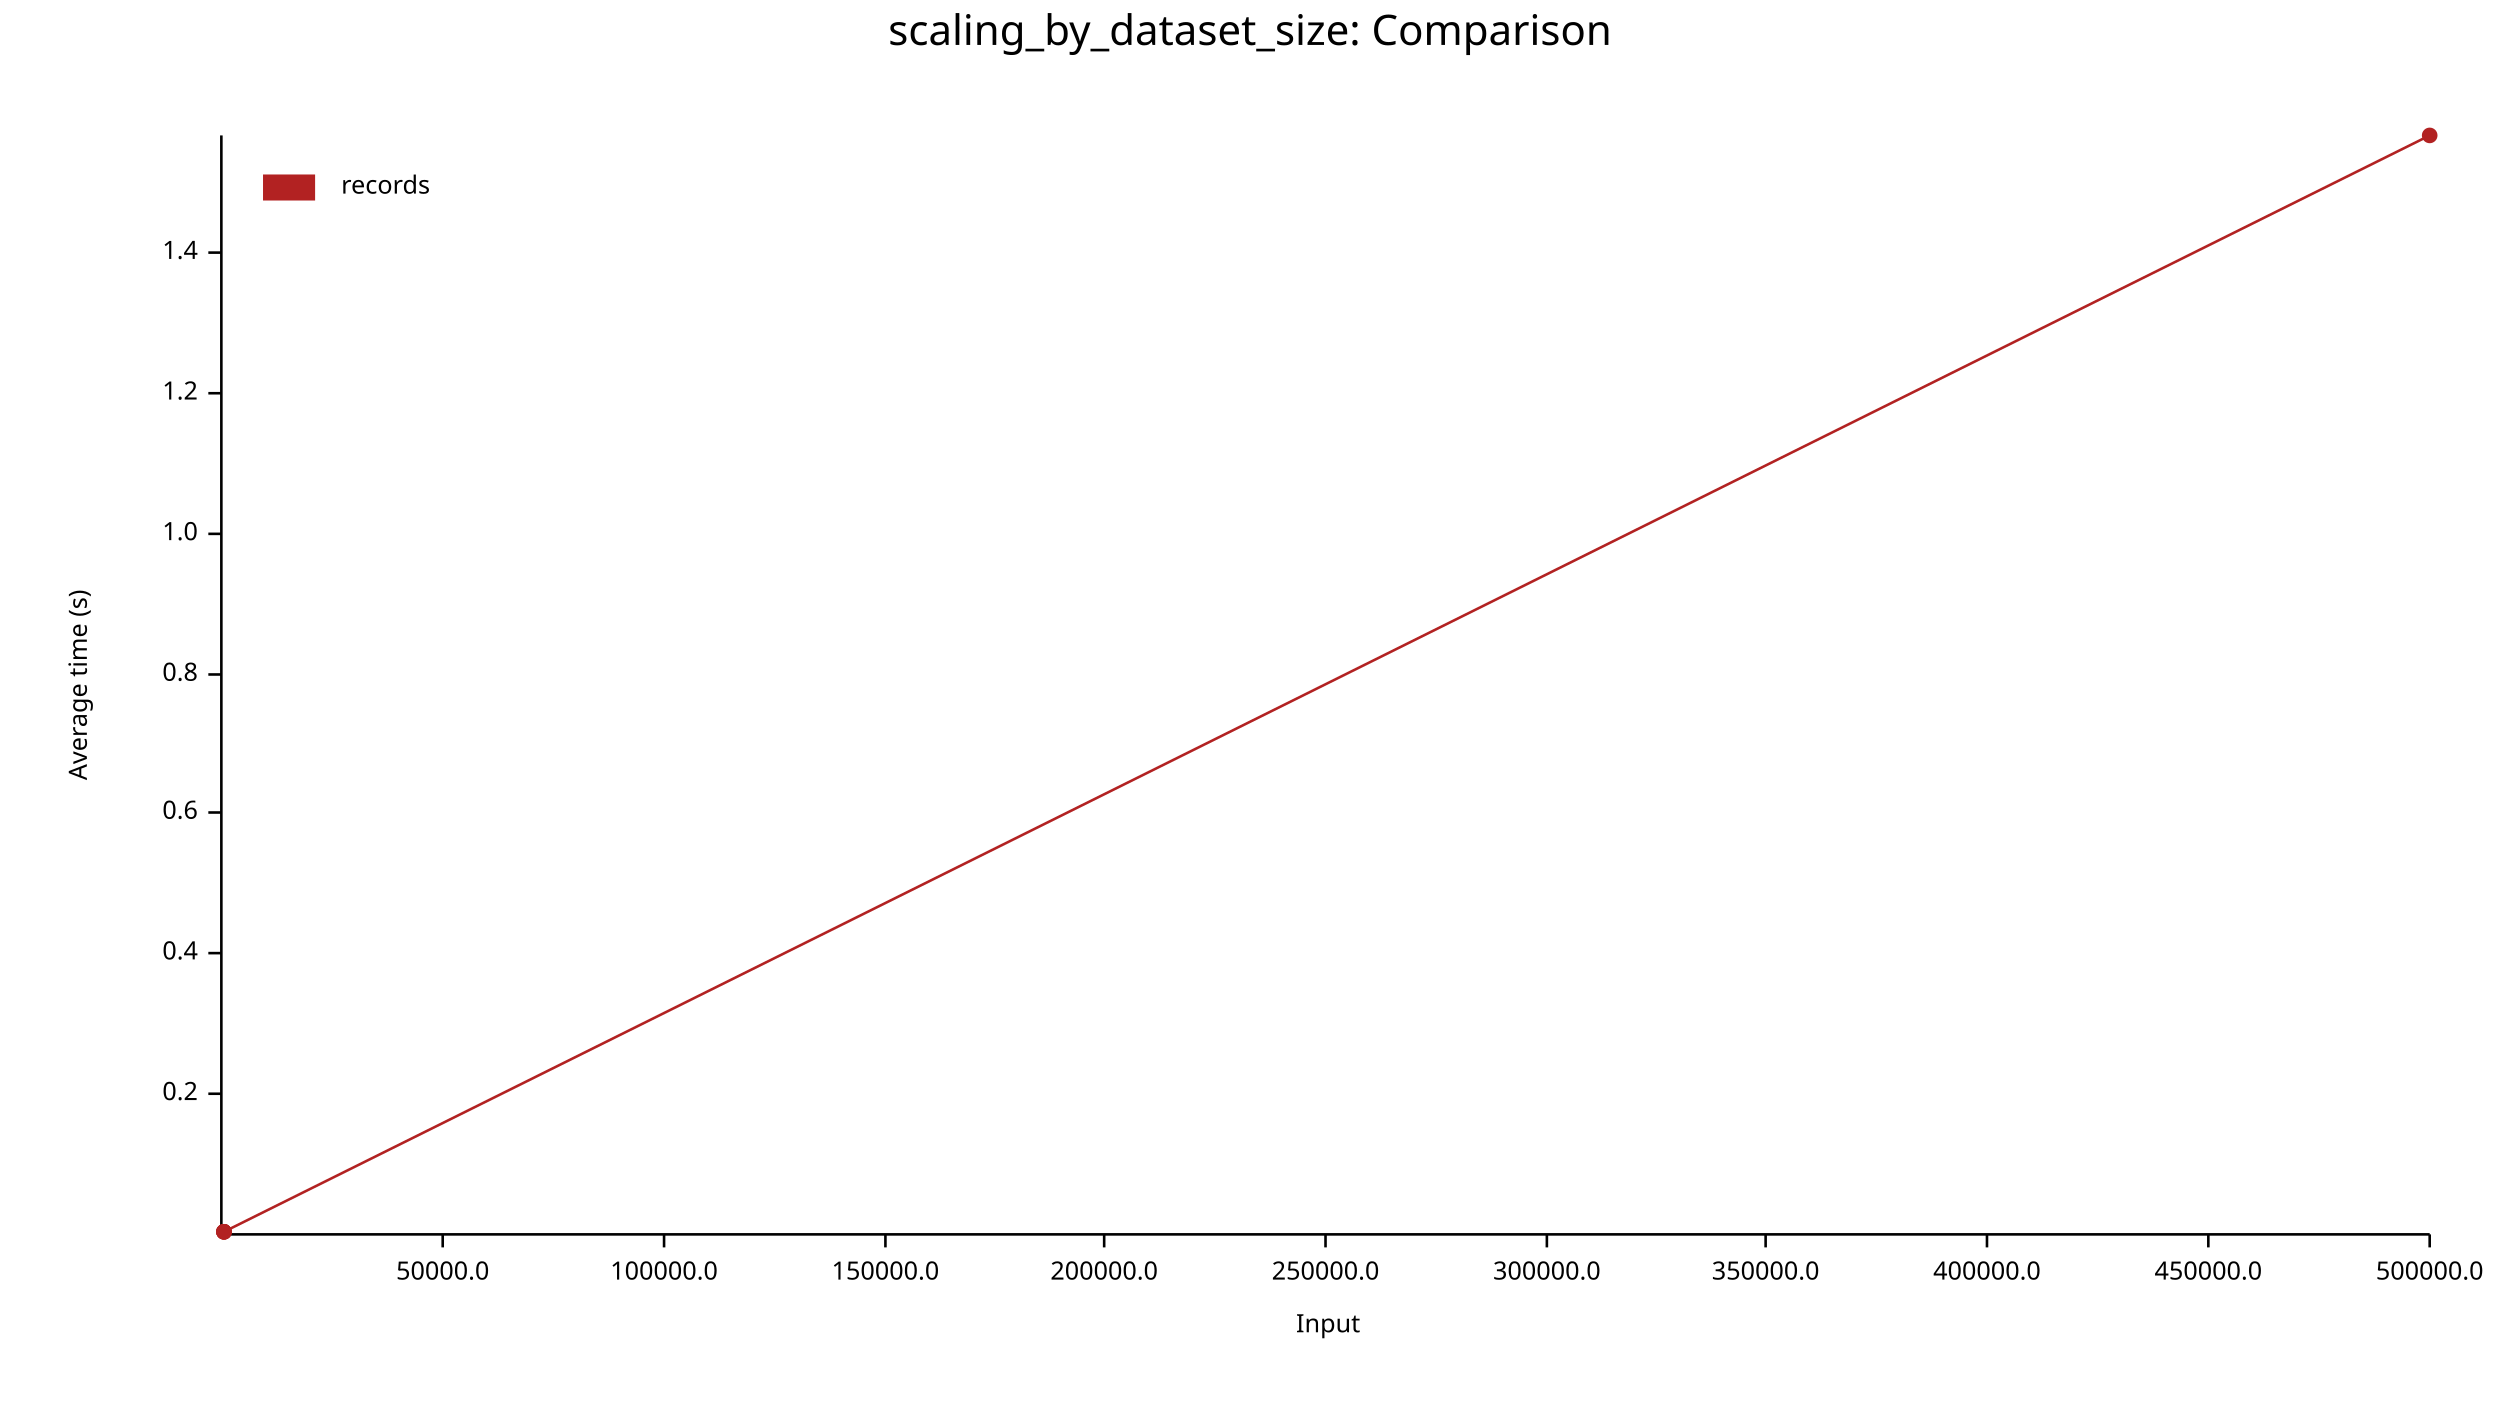
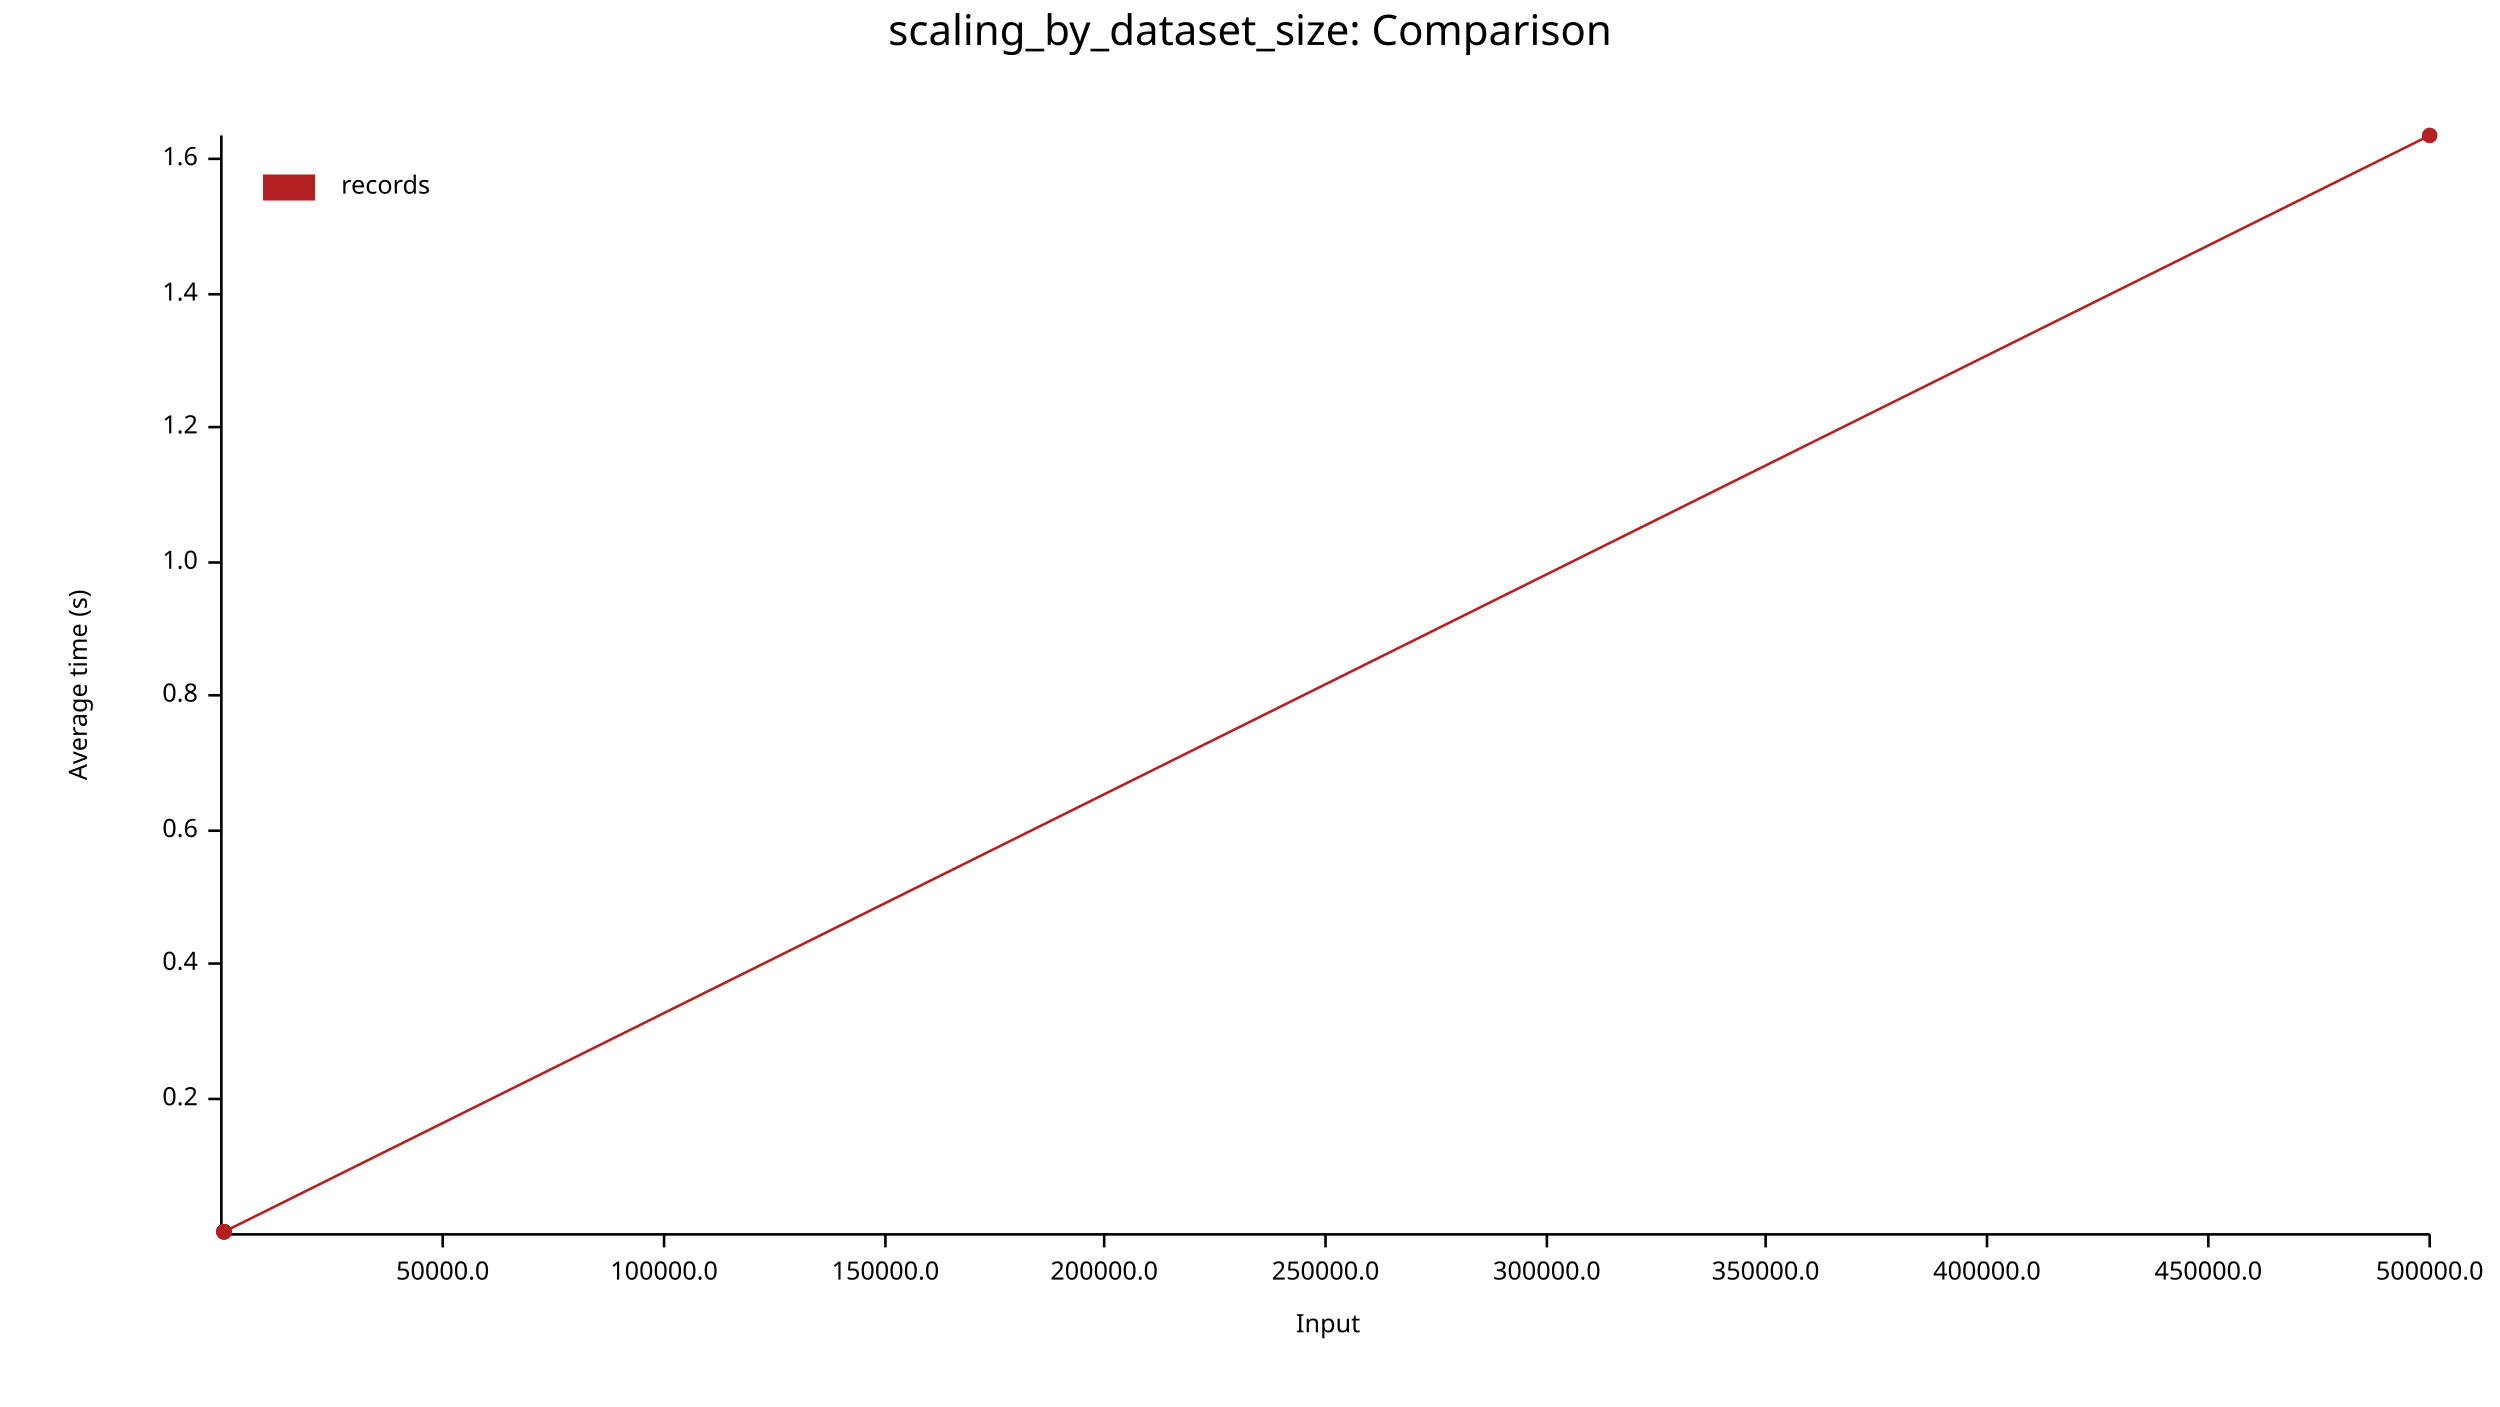
<svg xmlns="http://www.w3.org/2000/svg" width="960" height="540" viewBox="0 0 960 540">
  <text x="480" y="5" dy="0.76em" text-anchor="middle" font-family="sans-serif" font-size="16.129" opacity="1" fill="#000000">
scaling_by_dataset_size: Comparison
</text>
  <text x="26" y="263" dy="0.76em" text-anchor="middle" font-family="sans-serif" font-size="9.677" opacity="1" fill="#000000" transform="rotate(270, 26, 263)">
Average time (s)
</text>
  <text x="510" y="514" dy="-0.5ex" text-anchor="middle" font-family="sans-serif" font-size="9.677" opacity="1" fill="#000000">
Input
</text>
  <polyline fill="none" opacity="1" stroke="#000000" stroke-width="1" points="85,52 85,473 " />
-   <text x="76" y="420" dy="0.5ex" text-anchor="end" font-family="sans-serif" font-size="9.677" opacity="1" fill="#000000">
+   <text x="76" y="422" dy="0.5ex" text-anchor="end" font-family="sans-serif" font-size="9.677" opacity="1" fill="#000000">
0.2
</text>
-   <polyline fill="none" opacity="1" stroke="#000000" stroke-width="1" points="80,420 85,420 " />
-   <text x="76" y="366" dy="0.5ex" text-anchor="end" font-family="sans-serif" font-size="9.677" opacity="1" fill="#000000">
+   <polyline fill="none" opacity="1" stroke="#000000" stroke-width="1" points="80,422 85,422 " />
+   <text x="76" y="370" dy="0.5ex" text-anchor="end" font-family="sans-serif" font-size="9.677" opacity="1" fill="#000000">
0.4
</text>
-   <polyline fill="none" opacity="1" stroke="#000000" stroke-width="1" points="80,366 85,366 " />
-   <text x="76" y="312" dy="0.5ex" text-anchor="end" font-family="sans-serif" font-size="9.677" opacity="1" fill="#000000">
+   <polyline fill="none" opacity="1" stroke="#000000" stroke-width="1" points="80,370 85,370 " />
+   <text x="76" y="319" dy="0.5ex" text-anchor="end" font-family="sans-serif" font-size="9.677" opacity="1" fill="#000000">
0.6
</text>
-   <polyline fill="none" opacity="1" stroke="#000000" stroke-width="1" points="80,312 85,312 " />
-   <text x="76" y="259" dy="0.5ex" text-anchor="end" font-family="sans-serif" font-size="9.677" opacity="1" fill="#000000">
+   <polyline fill="none" opacity="1" stroke="#000000" stroke-width="1" points="80,319 85,319 " />
+   <text x="76" y="267" dy="0.5ex" text-anchor="end" font-family="sans-serif" font-size="9.677" opacity="1" fill="#000000">
0.8
</text>
-   <polyline fill="none" opacity="1" stroke="#000000" stroke-width="1" points="80,259 85,259 " />
-   <text x="76" y="205" dy="0.5ex" text-anchor="end" font-family="sans-serif" font-size="9.677" opacity="1" fill="#000000">
+   <polyline fill="none" opacity="1" stroke="#000000" stroke-width="1" points="80,267 85,267 " />
+   <text x="76" y="216" dy="0.5ex" text-anchor="end" font-family="sans-serif" font-size="9.677" opacity="1" fill="#000000">
1.0
</text>
-   <polyline fill="none" opacity="1" stroke="#000000" stroke-width="1" points="80,205 85,205 " />
-   <text x="76" y="151" dy="0.5ex" text-anchor="end" font-family="sans-serif" font-size="9.677" opacity="1" fill="#000000">
+   <polyline fill="none" opacity="1" stroke="#000000" stroke-width="1" points="80,216 85,216 " />
+   <text x="76" y="164" dy="0.5ex" text-anchor="end" font-family="sans-serif" font-size="9.677" opacity="1" fill="#000000">
1.2
</text>
-   <polyline fill="none" opacity="1" stroke="#000000" stroke-width="1" points="80,151 85,151 " />
-   <text x="76" y="97" dy="0.5ex" text-anchor="end" font-family="sans-serif" font-size="9.677" opacity="1" fill="#000000">
+   <polyline fill="none" opacity="1" stroke="#000000" stroke-width="1" points="80,164 85,164 " />
+   <text x="76" y="113" dy="0.5ex" text-anchor="end" font-family="sans-serif" font-size="9.677" opacity="1" fill="#000000">
1.4
</text>
-   <polyline fill="none" opacity="1" stroke="#000000" stroke-width="1" points="80,97 85,97 " />
+   <polyline fill="none" opacity="1" stroke="#000000" stroke-width="1" points="80,113 85,113 " />
+   <text x="76" y="61" dy="0.5ex" text-anchor="end" font-family="sans-serif" font-size="9.677" opacity="1" fill="#000000">
+ 1.6
+ </text>
+   <polyline fill="none" opacity="1" stroke="#000000" stroke-width="1" points="80,61 85,61 " />
  <polyline fill="none" opacity="1" stroke="#000000" stroke-width="1" points="86,474 933,474 " />
  <text x="170" y="484" dy="0.76em" text-anchor="middle" font-family="sans-serif" font-size="9.677" opacity="1" fill="#000000">
50000.0
</text>
  <polyline fill="none" opacity="1" stroke="#000000" stroke-width="1" points="170,474 170,479 " />
  <text x="255" y="484" dy="0.76em" text-anchor="middle" font-family="sans-serif" font-size="9.677" opacity="1" fill="#000000">
100000.0
</text>
  <polyline fill="none" opacity="1" stroke="#000000" stroke-width="1" points="255,474 255,479 " />
  <text x="340" y="484" dy="0.76em" text-anchor="middle" font-family="sans-serif" font-size="9.677" opacity="1" fill="#000000">
150000.0
</text>
  <polyline fill="none" opacity="1" stroke="#000000" stroke-width="1" points="340,474 340,479 " />
  <text x="424" y="484" dy="0.76em" text-anchor="middle" font-family="sans-serif" font-size="9.677" opacity="1" fill="#000000">
200000.0
</text>
  <polyline fill="none" opacity="1" stroke="#000000" stroke-width="1" points="424,474 424,479 " />
  <text x="509" y="484" dy="0.76em" text-anchor="middle" font-family="sans-serif" font-size="9.677" opacity="1" fill="#000000">
250000.0
</text>
  <polyline fill="none" opacity="1" stroke="#000000" stroke-width="1" points="509,474 509,479 " />
  <text x="594" y="484" dy="0.76em" text-anchor="middle" font-family="sans-serif" font-size="9.677" opacity="1" fill="#000000">
300000.0
</text>
  <polyline fill="none" opacity="1" stroke="#000000" stroke-width="1" points="594,474 594,479 " />
  <text x="678" y="484" dy="0.76em" text-anchor="middle" font-family="sans-serif" font-size="9.677" opacity="1" fill="#000000">
350000.0
</text>
  <polyline fill="none" opacity="1" stroke="#000000" stroke-width="1" points="678,474 678,479 " />
  <text x="763" y="484" dy="0.76em" text-anchor="middle" font-family="sans-serif" font-size="9.677" opacity="1" fill="#000000">
400000.0
</text>
  <polyline fill="none" opacity="1" stroke="#000000" stroke-width="1" points="763,474 763,479 " />
  <text x="848" y="484" dy="0.76em" text-anchor="middle" font-family="sans-serif" font-size="9.677" opacity="1" fill="#000000">
450000.0
</text>
  <polyline fill="none" opacity="1" stroke="#000000" stroke-width="1" points="848,474 848,479 " />
  <text x="933" y="484" dy="0.76em" text-anchor="middle" font-family="sans-serif" font-size="9.677" opacity="1" fill="#000000">
500000.0
</text>
  <polyline fill="none" opacity="1" stroke="#000000" stroke-width="1" points="933,474 933,479 " />
  <circle cx="86" cy="473" r="3" opacity="1" fill="#B22222" stroke="none" stroke-width="1" />
  <circle cx="86" cy="473" r="3" opacity="1" fill="#B22222" stroke="none" stroke-width="1" />
  <circle cx="86" cy="473" r="3" opacity="1" fill="#B22222" stroke="none" stroke-width="1" />
  <circle cx="86" cy="473" r="3" opacity="1" fill="#B22222" stroke="none" stroke-width="1" />
  <circle cx="933" cy="52" r="3" opacity="1" fill="#B22222" stroke="none" stroke-width="1" />
  <polyline fill="none" opacity="1" stroke="#B22222" stroke-width="1" points="86,473 86,473 86,473 86,473 933,52 " />
  <text x="131" y="67" dy="0.76em" text-anchor="start" font-family="sans-serif" font-size="9.677" opacity="1" fill="#000000">
records
</text>
  <rect x="101" y="67" width="20" height="10" opacity="1" fill="#B22222" stroke="none" />
</svg>
